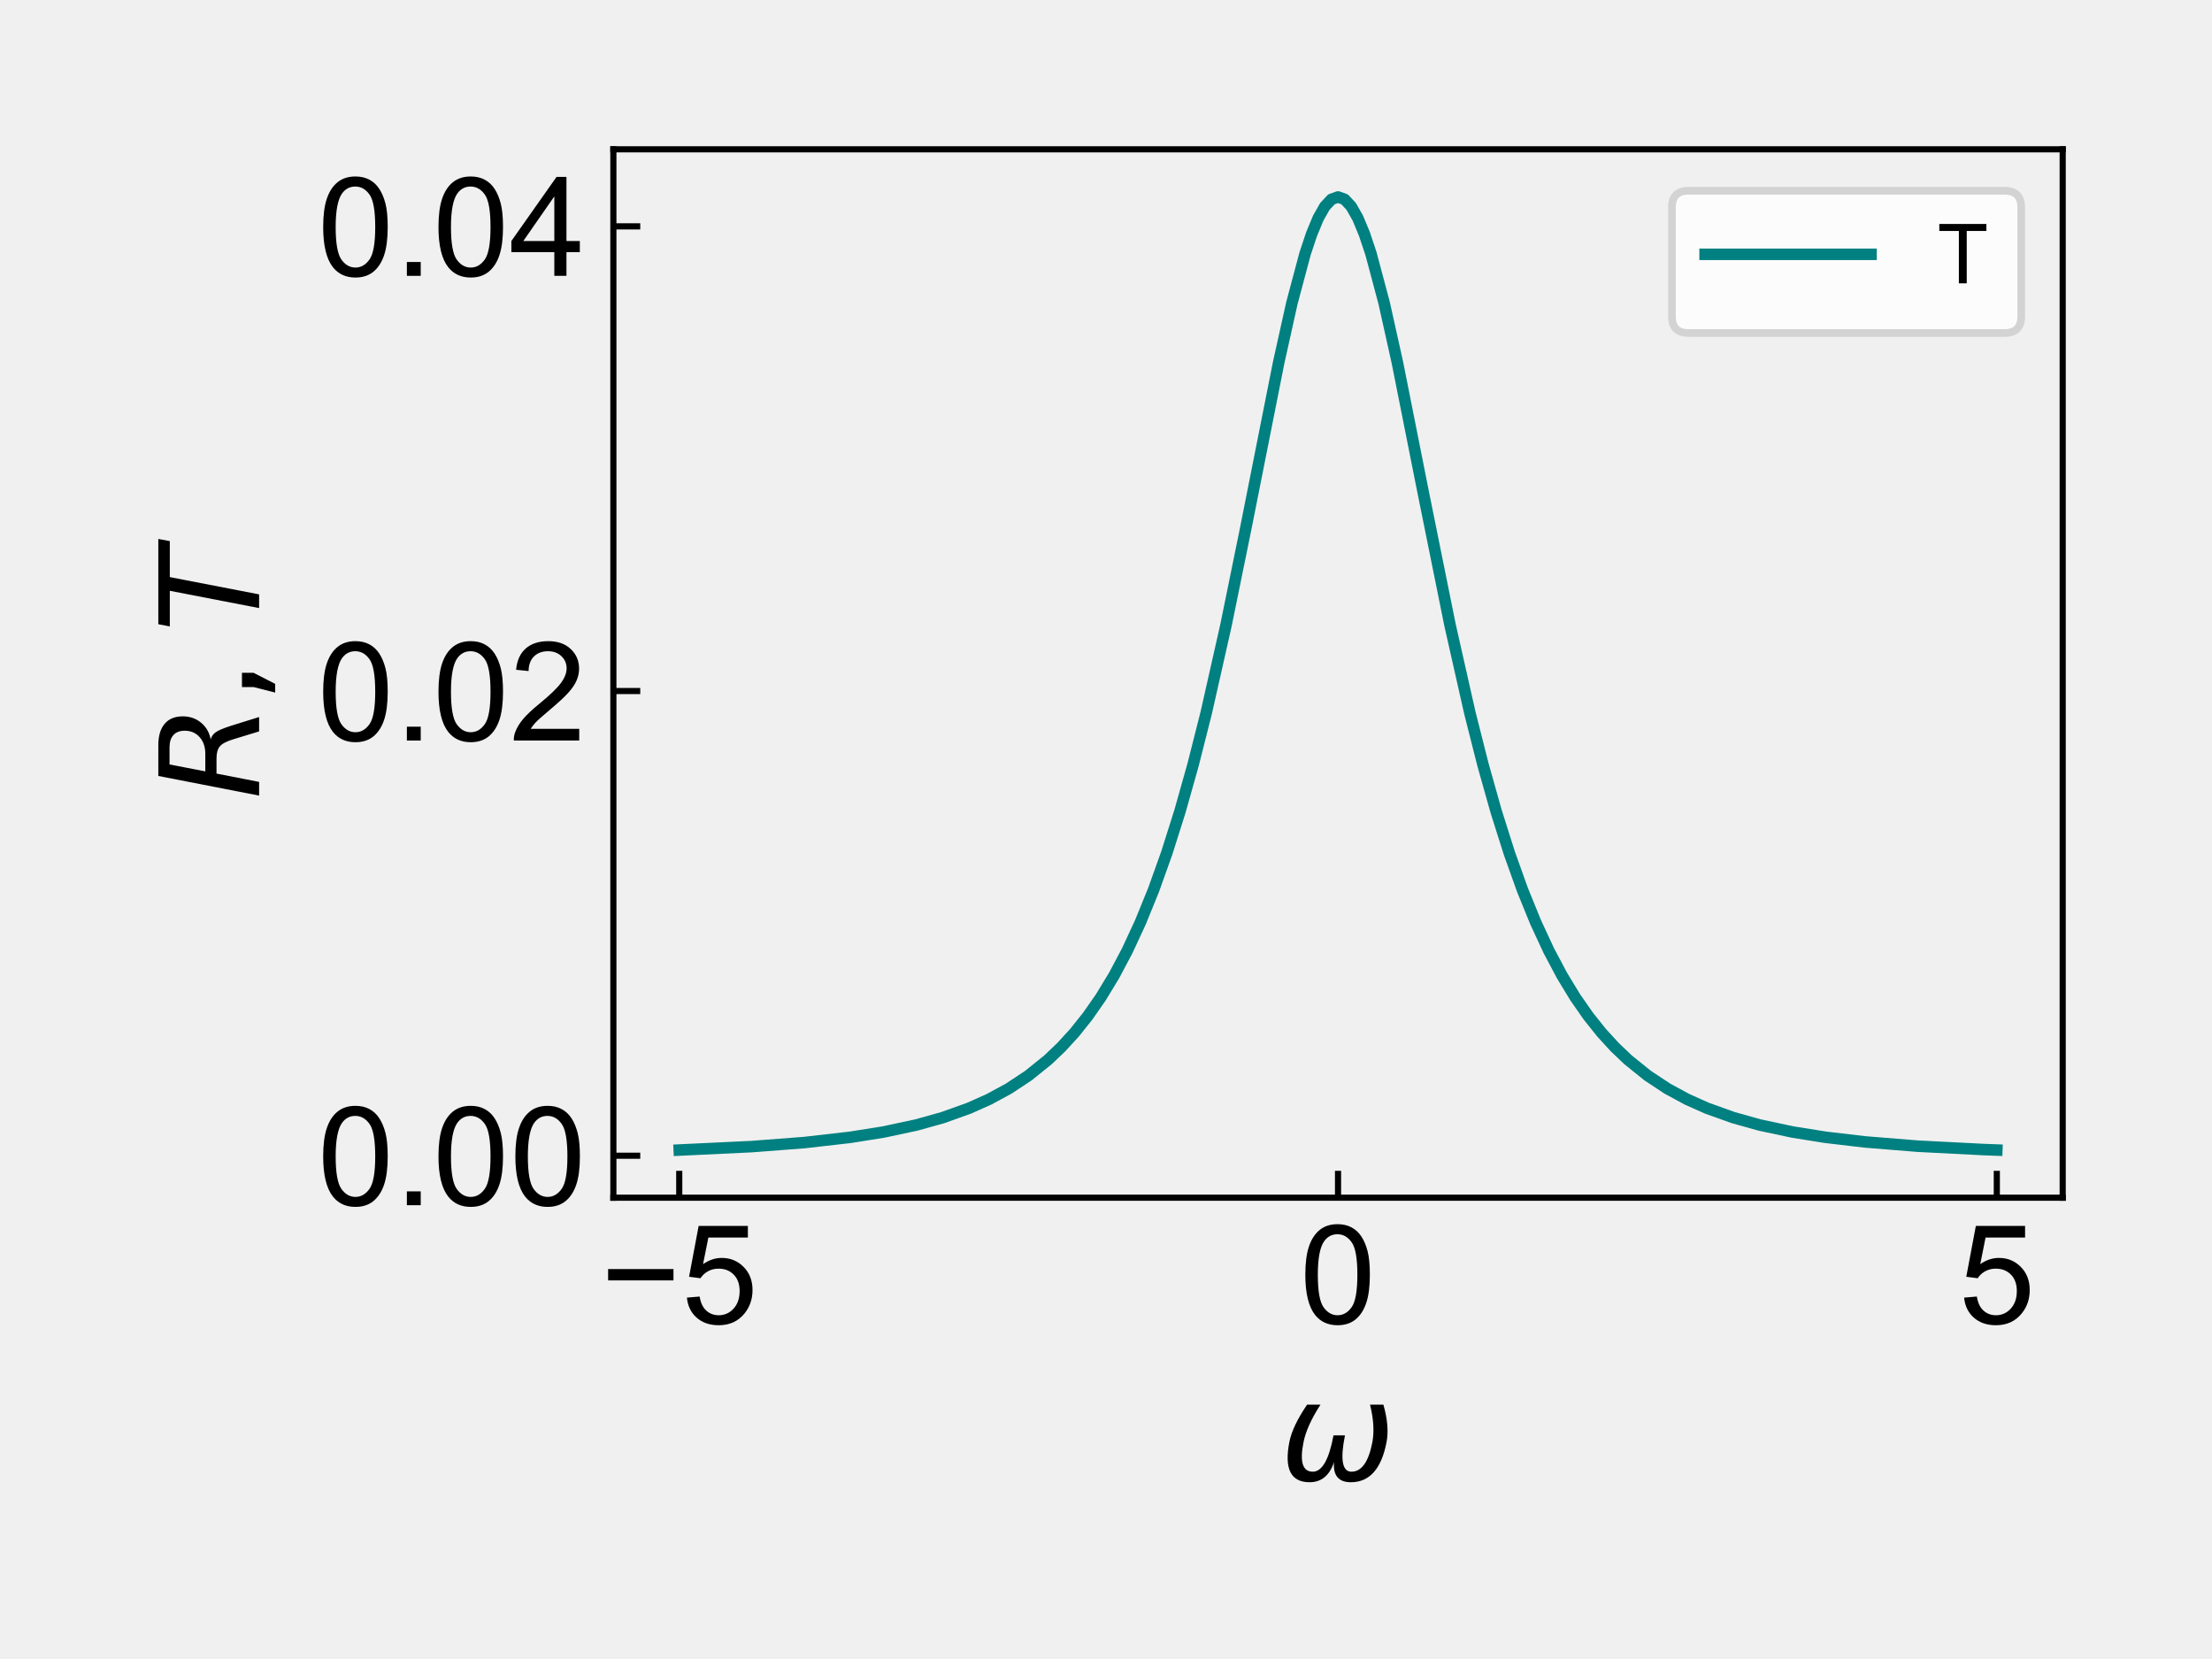
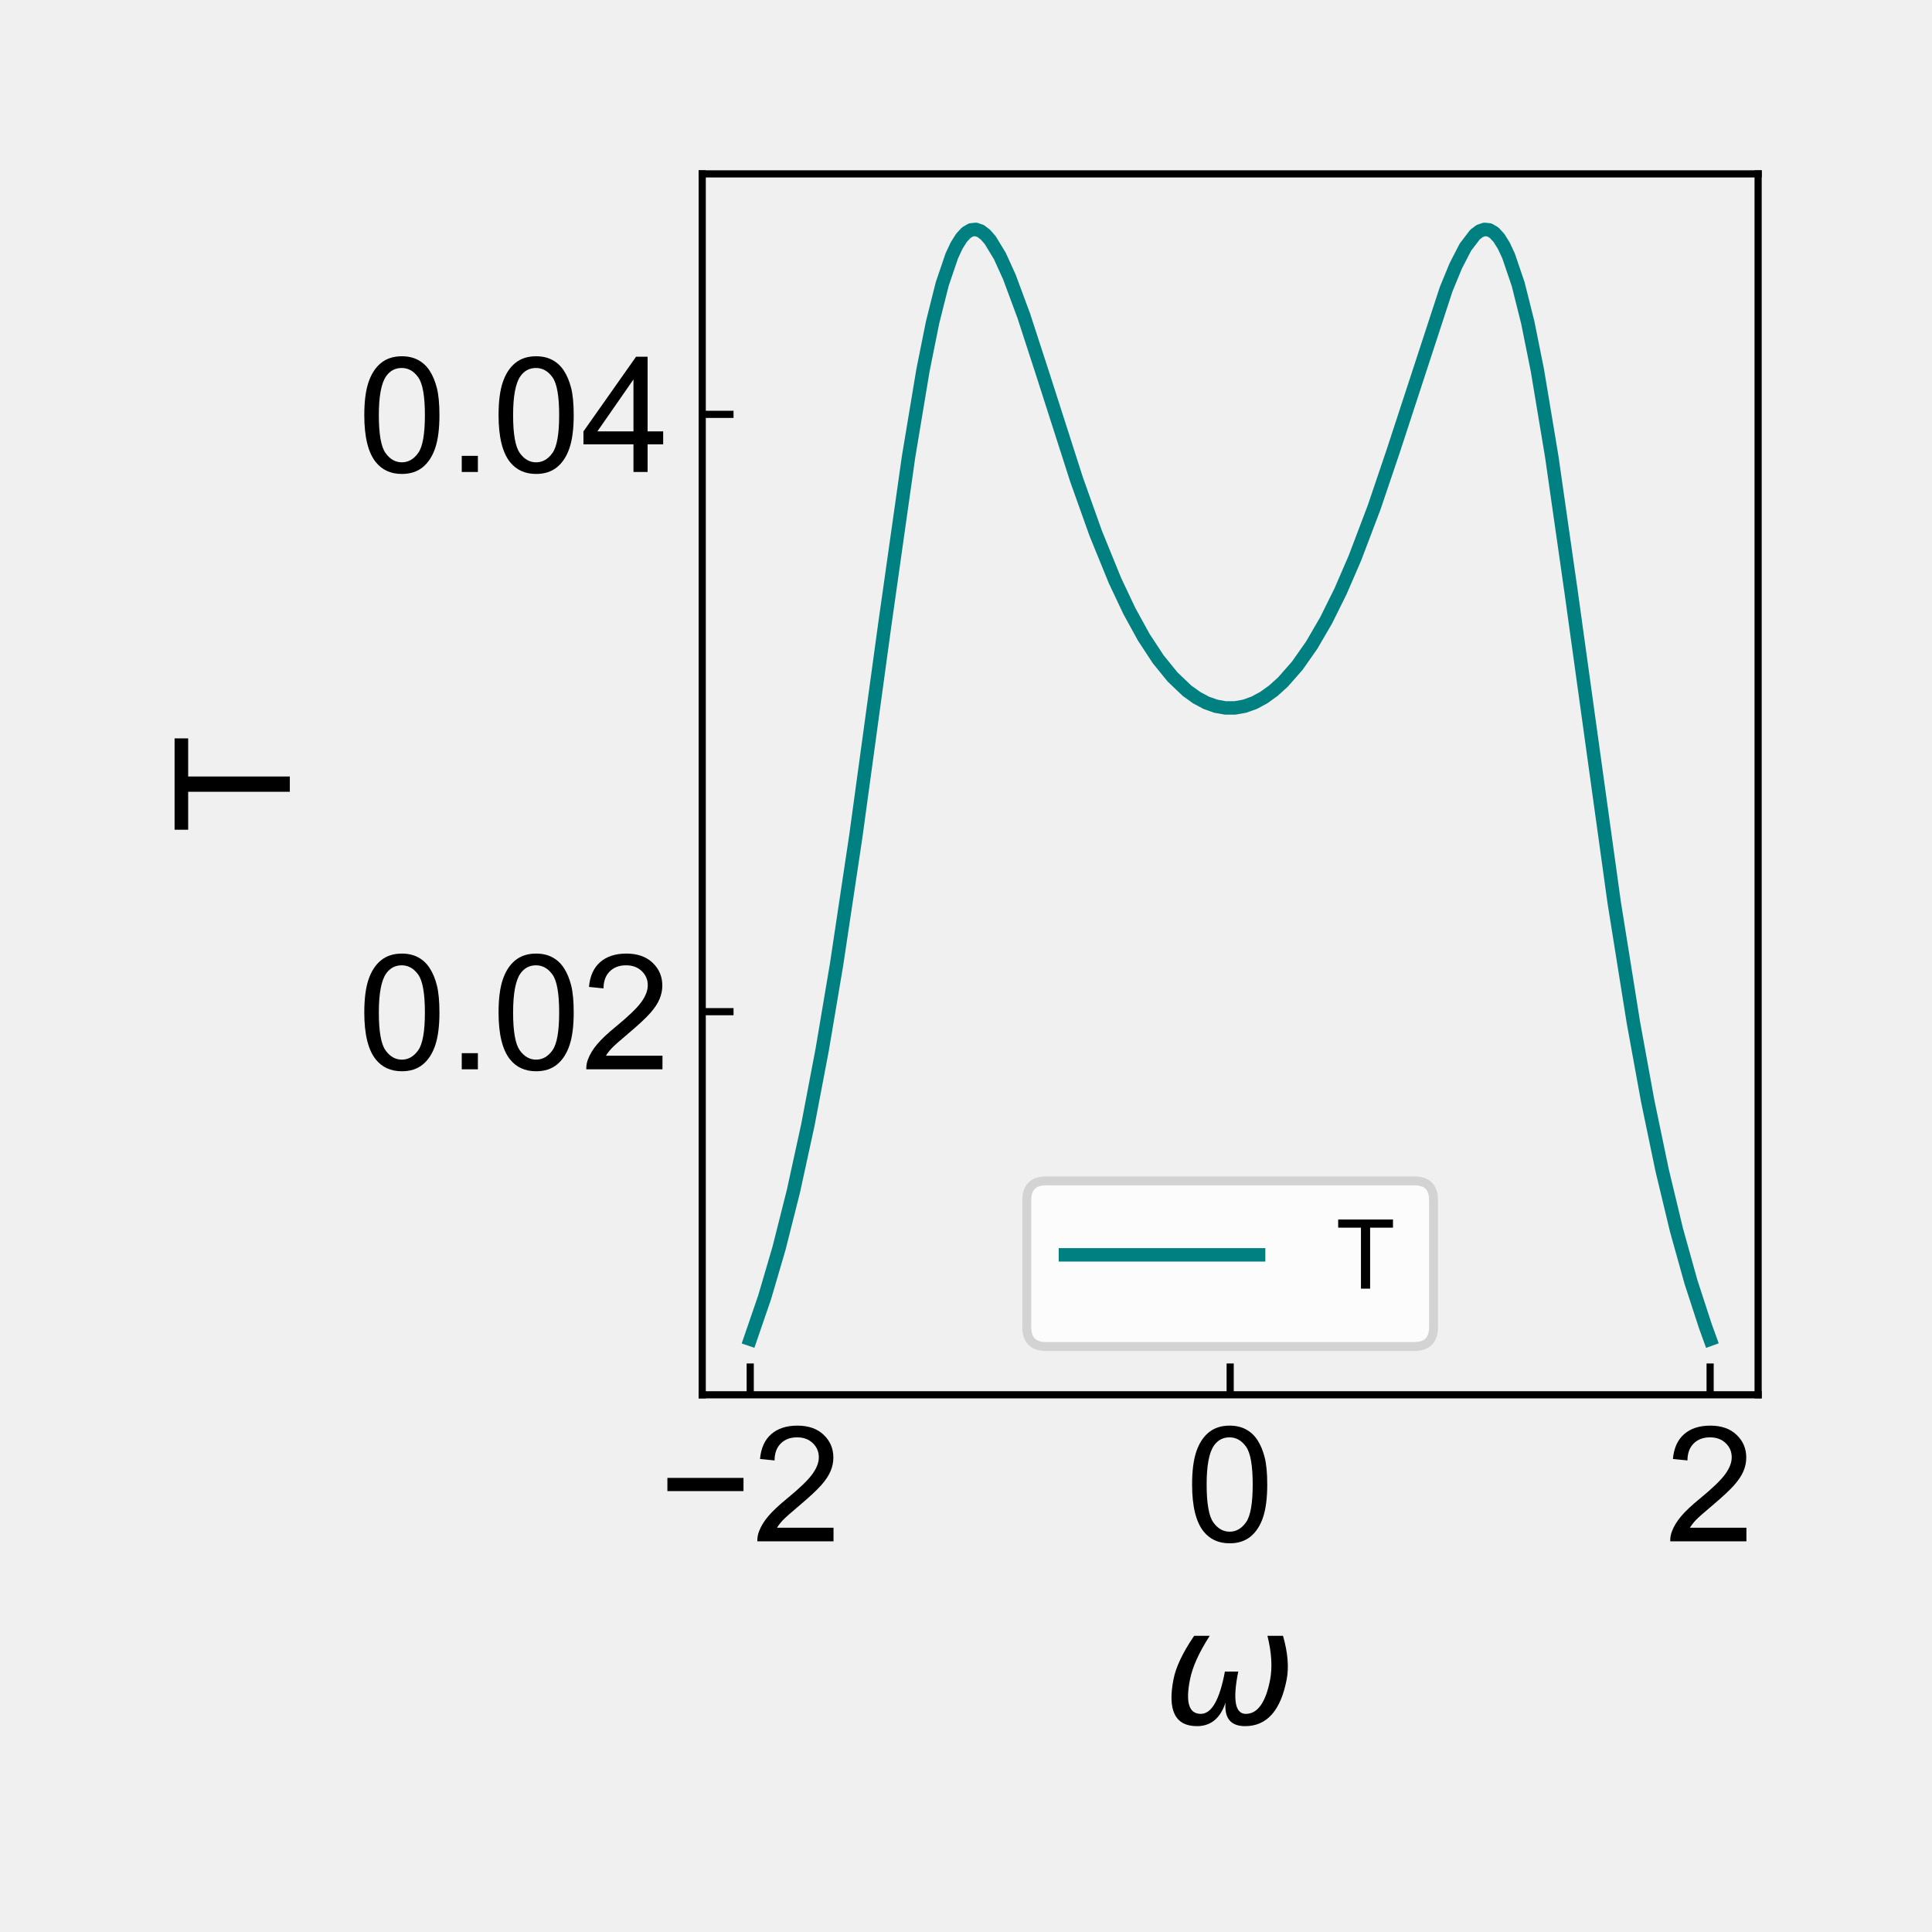
- <svg xmlns="http://www.w3.org/2000/svg" xmlns:xlink="http://www.w3.org/1999/xlink" width="288pt" height="216pt" viewBox="0 0 288 216" version="1.1">
+ <svg xmlns="http://www.w3.org/2000/svg" xmlns:xlink="http://www.w3.org/1999/xlink" width="216pt" height="216pt" viewBox="0 0 216 216" version="1.1">
  <defs>
    <style type="text/css">*{stroke-linejoin: round; stroke-linecap: butt}</style>
  </defs>
  <g id="figure_1">
    <g id="patch_1">
-       <path d="M 0 216  L 288 216  L 288 0  L 0 0  L 0 216  z " style="fill: none" />
+       <path d="M 0 216  L 216 216  L 216 0  L 0 0  L 0 216  z " style="fill: none" />
    </g>
    <g id="axes_1">
      <g id="patch_2">
-         <path d="M 79.86 155.94  L 268.56 155.94  L 268.56 19.44  L 79.86 19.44  L 79.86 155.94  z " style="fill: none" />
+         <path d="M 78.51 155.94  L 196.56 155.94  L 196.56 19.44  L 78.51 19.44  L 78.51 155.94  z " style="fill: none" />
      </g>
      <g id="matplotlib.axis_1">
        <g id="xtick_1">
          <g id="line2d_1">
            <defs>
-               <path id="m78faf22f1d" d="M 0 0  L 0 -3.5  " style="stroke: #000000; stroke-width: 0.8" />
+               <path id="m87803778a3" d="M 0 0  L 0 -3.5  " style="stroke: #000000; stroke-width: 0.8" />
            </defs>
            <g>
-               <use xlink:href="#m78faf22f1d" x="88.437" y="155.94" style="stroke: #000000; stroke-width: 0.8" />
+               <use xlink:href="#m87803778a3" x="83.876" y="155.94" style="stroke: #000000; stroke-width: 0.8" />
            </g>
          </g>
          <g id="text_1">
-             <g transform="translate(78.17587 172.3241) scale(0.18 -0.18)">
+             <g transform="translate(73.6145 172.3241) scale(0.18 -0.18)">
              <defs>
                <path id="ArialMT-2212" d="M 3381 1997  L 356 1997  L 356 2522  L 3381 2522  L 3381 1997  z " transform="scale(0.015625)" />
-                 <path id="ArialMT-35" d="M 266 1200  L 856 1250  Q 922 819 1161 601  Q 1400 384 1738 384  Q 2144 384 2425 690  Q 2706 997 2706 1503  Q 2706 1984 2436 2262  Q 2166 2541 1728 2541  Q 1456 2541 1237 2417  Q 1019 2294 894 2097  L 366 2166  L 809 4519  L 3088 4519  L 3088 3981  L 1259 3981  L 1013 2750  Q 1425 3038 1878 3038  Q 2478 3038 2890 2622  Q 3303 2206 3303 1553  Q 3303 931 2941 478  Q 2500 -78 1738 -78  Q 1113 -78 717 272  Q 322 622 266 1200  z " transform="scale(0.015625)" />
+                 <path id="ArialMT-32" d="M 3222 541  L 3222 0  L 194 0  Q 188 203 259 391  Q 375 700 629 1000  Q 884 1300 1366 1694  Q 2113 2306 2375 2664  Q 2638 3022 2638 3341  Q 2638 3675 2398 3904  Q 2159 4134 1775 4134  Q 1369 4134 1125 3890  Q 881 3647 878 3216  L 300 3275  Q 359 3922 746 4261  Q 1134 4600 1788 4600  Q 2447 4600 2831 4234  Q 3216 3869 3216 3328  Q 3216 3053 3103 2787  Q 2991 2522 2730 2228  Q 2469 1934 1863 1422  Q 1356 997 1212 845  Q 1069 694 975 541  L 3222 541  z " transform="scale(0.015625)" />
              </defs>
              <use xlink:href="#ArialMT-2212" />
-               <use xlink:href="#ArialMT-35" x="58.398" />
+               <use xlink:href="#ArialMT-32" x="58.398" />
            </g>
          </g>
        </g>
        <g id="xtick_2">
          <g id="line2d_2">
            <g>
-               <use xlink:href="#m78faf22f1d" x="174.21" y="155.94" style="stroke: #000000; stroke-width: 0.8" />
+               <use xlink:href="#m87803778a3" x="137.535" y="155.94" style="stroke: #000000; stroke-width: 0.8" />
            </g>
          </g>
          <g id="text_2">
-             <g transform="translate(169.2052 172.3241) scale(0.18 -0.18)">
+             <g transform="translate(132.5302 172.3241) scale(0.18 -0.18)">
              <defs>
                <path id="ArialMT-30" d="M 266 2259  Q 266 3072 433 3567  Q 600 4063 929 4331  Q 1259 4600 1759 4600  Q 2128 4600 2406 4451  Q 2684 4303 2865 4023  Q 3047 3744 3150 3342  Q 3253 2941 3253 2259  Q 3253 1453 3087 958  Q 2922 463 2592 192  Q 2263 -78 1759 -78  Q 1097 -78 719 397  Q 266 969 266 2259  z M 844 2259  Q 844 1131 1108 757  Q 1372 384 1759 384  Q 2147 384 2411 759  Q 2675 1134 2675 2259  Q 2675 3391 2411 3762  Q 2147 4134 1753 4134  Q 1366 4134 1134 3806  Q 844 3388 844 2259  z " transform="scale(0.015625)" />
              </defs>
              <use xlink:href="#ArialMT-30" />
            </g>
          </g>
        </g>
        <g id="xtick_3">
          <g id="line2d_3">
            <g>
-               <use xlink:href="#m78faf22f1d" x="259.983" y="155.94" style="stroke: #000000; stroke-width: 0.8" />
+               <use xlink:href="#m87803778a3" x="191.194" y="155.94" style="stroke: #000000; stroke-width: 0.8" />
            </g>
          </g>
          <g id="text_3">
-             <g transform="translate(254.9779 172.3241) scale(0.18 -0.18)">
-               <use xlink:href="#ArialMT-35" />
+             <g transform="translate(186.1892 172.3241) scale(0.18 -0.18)">
+               <use xlink:href="#ArialMT-32" />
            </g>
          </g>
        </g>
        <g id="text_4">
-           <g transform="translate(166.65 192.7856) scale(0.18 -0.18)">
+           <g transform="translate(129.975 192.7856) scale(0.18 -0.18)">
            <defs>
              <path id="DejaVuSans-Oblique-3c9" d="M 1369 -91  Q 72 -91 434 1766  Q 575 2500 1256 3500  L 1875 3500  Q 1231 2500 1088 1750  Q 819 397 1519 397  Q 2166 397 2478 2078  L 3009 2078  Q 2669 388 3316 397  Q 4013 403 4275 1750  Q 4419 2500 4169 3500  L 4788 3500  Q 5075 2500 4934 1766  Q 4578 -94 3278 -91  Q 2428 -88 2503 844  Q 2194 -91 1369 -91  z " transform="scale(0.015625)" />
            </defs>
            <use xlink:href="#DejaVuSans-Oblique-3c9" transform="translate(0 0.3125)" />
          </g>
        </g>
      </g>
      <g id="matplotlib.axis_2">
        <g id="ytick_1">
          <g id="line2d_4">
            <defs>
-               <path id="m97ee605e2b" d="M 0 0  L 3.5 0  " style="stroke: #000000; stroke-width: 0.8" />
+               <path id="m5cdeec2147" d="M 0 0  L 3.5 0  " style="stroke: #000000; stroke-width: 0.8" />
            </defs>
            <g>
-               <use xlink:href="#m97ee605e2b" x="79.86" y="150.475" style="stroke: #000000; stroke-width: 0.8" />
+               <use xlink:href="#m5cdeec2147" x="78.51" y="113.107" style="stroke: #000000; stroke-width: 0.8" />
            </g>
          </g>
          <g id="text_5">
-             <g transform="translate(41.33031 156.9169) scale(0.18 -0.18)">
+             <g transform="translate(39.98031 119.5493) scale(0.18 -0.18)">
              <defs>
                <path id="ArialMT-2e" d="M 581 0  L 581 641  L 1222 641  L 1222 0  L 581 0  z " transform="scale(0.015625)" />
-               </defs>
-               <use xlink:href="#ArialMT-30" />
-               <use xlink:href="#ArialMT-2e" x="55.615" />
-               <use xlink:href="#ArialMT-30" x="83.398" />
-               <use xlink:href="#ArialMT-30" x="139.014" />
-             </g>
-           </g>
-         </g>
-         <g id="ytick_2">
-           <g id="line2d_5">
-             <g>
-               <use xlink:href="#m97ee605e2b" x="79.86" y="89.974" style="stroke: #000000; stroke-width: 0.8" />
-             </g>
-           </g>
-           <g id="text_6">
-             <g transform="translate(41.33031 96.41569) scale(0.18 -0.18)">
-               <defs>
-                 <path id="ArialMT-32" d="M 3222 541  L 3222 0  L 194 0  Q 188 203 259 391  Q 375 700 629 1000  Q 884 1300 1366 1694  Q 2113 2306 2375 2664  Q 2638 3022 2638 3341  Q 2638 3675 2398 3904  Q 2159 4134 1775 4134  Q 1369 4134 1125 3890  Q 881 3647 878 3216  L 300 3275  Q 359 3922 746 4261  Q 1134 4600 1788 4600  Q 2447 4600 2831 4234  Q 3216 3869 3216 3328  Q 3216 3053 3103 2787  Q 2991 2522 2730 2228  Q 2469 1934 1863 1422  Q 1356 997 1212 845  Q 1069 694 975 541  L 3222 541  z " transform="scale(0.015625)" />
              </defs>
              <use xlink:href="#ArialMT-30" />
              <use xlink:href="#ArialMT-2e" x="55.615" />
              <use xlink:href="#ArialMT-30" x="83.398" />
              <use xlink:href="#ArialMT-32" x="139.014" />
            </g>
          </g>
        </g>
-         <g id="ytick_3">
-           <g id="line2d_6">
+         <g id="ytick_2">
+           <g id="line2d_5">
            <g>
-               <use xlink:href="#m97ee605e2b" x="79.86" y="29.472" style="stroke: #000000; stroke-width: 0.8" />
+               <use xlink:href="#m5cdeec2147" x="78.51" y="46.326" style="stroke: #000000; stroke-width: 0.8" />
            </g>
          </g>
-           <g id="text_7">
-             <g transform="translate(41.33031 35.9145) scale(0.18 -0.18)">
+           <g id="text_6">
+             <g transform="translate(39.98031 52.76777) scale(0.18 -0.18)">
              <defs>
                <path id="ArialMT-34" d="M 2069 0  L 2069 1097  L 81 1097  L 81 1613  L 2172 4581  L 2631 4581  L 2631 1613  L 3250 1613  L 3250 1097  L 2631 1097  L 2631 0  L 2069 0  z M 2069 1613  L 2069 3678  L 634 1613  L 2069 1613  z " transform="scale(0.015625)" />
              </defs>
              <use xlink:href="#ArialMT-30" />
              <use xlink:href="#ArialMT-2e" x="55.615" />
              <use xlink:href="#ArialMT-30" x="83.398" />
              <use xlink:href="#ArialMT-34" x="139.014" />
            </g>
          </g>
        </g>
-         <g id="text_8">
-           <g transform="translate(33.75281 104.07) rotate(-90) scale(0.18 -0.18)">
-             <defs>
-               <path id="DejaVuSans-Oblique-52" d="M 1613 4147  L 1294 2491  L 2106 2491  Q 2584 2491 2879 2755  Q 3175 3019 3175 3444  Q 3175 3784 2976 3965  Q 2778 4147 2406 4147  L 1613 4147  z M 2772 2241  Q 2972 2194 3105 2009  Q 3238 1825 3413 1275  L 3809 0  L 3144 0  L 2778 1197  Q 2638 1659 2453 1815  Q 2269 1972 1888 1972  L 1191 1972  L 806 0  L 172 0  L 1081 4666  L 2503 4666  Q 3150 4666 3495 4373  Q 3841 4081 3841 3531  Q 3841 3044 3547 2687  Q 3253 2331 2772 2241  z " transform="scale(0.015625)" />
-               <path id="DejaVuSans-2c" d="M 750 794  L 1409 794  L 1409 256  L 897 -744  L 494 -744  L 750 256  L 750 794  z " transform="scale(0.015625)" />
-               <path id="DejaVuSans-Oblique-54" d="M 378 4666  L 4325 4666  L 4225 4134  L 2559 4134  L 1759 0  L 1125 0  L 1925 4134  L 275 4134  L 378 4666  z " transform="scale(0.015625)" />
-             </defs>
-             <use xlink:href="#DejaVuSans-Oblique-52" transform="translate(0 0.09375)" />
-             <use xlink:href="#DejaVuSans-2c" transform="translate(69.48242 0.09375)" />
-             <use xlink:href="#DejaVuSans-Oblique-54" transform="translate(120.752 0.09375)" />
-           </g>
-         </g>
-       </g>
-       <g id="line2d_7">
-         <path d="M 88.437 149.735  L 97.872 149.286  L 104.734 148.76  L 110.738 148.073  L 115.027 147.389  L 119.315 146.473  L 122.746 145.514  L 126.177 144.285  L 128.75 143.136  L 131.324 141.742  L 133.897 140.042  L 136.47 137.967  L 138.185 136.33  L 139.901 134.455  L 141.616 132.306  L 143.332 129.842  L 145.047 127.018  L 146.763 123.783  L 148.478 120.085  L 150.194 115.866  L 151.909 111.071  L 153.625 105.647  L 155.34 99.557  L 157.055 92.78  L 159.629 81.375  L 162.202 68.764  L 166.49 47.163  L 168.206 39.452  L 169.921 33.023  L 170.779 30.452  L 171.637 28.387  L 172.495 26.876  L 173.352 25.954  L 174.21 25.645  L 175.068 25.954  L 175.925 26.876  L 176.783 28.387  L 177.641 30.452  L 178.499 33.023  L 180.214 39.452  L 181.93 47.163  L 185.36 64.397  L 188.791 81.375  L 191.365 92.78  L 193.08 99.557  L 194.795 105.647  L 196.511 111.071  L 198.226 115.866  L 199.942 120.085  L 201.657 123.783  L 203.373 127.018  L 205.088 129.842  L 206.804 132.306  L 208.519 134.455  L 210.235 136.33  L 211.95 137.967  L 214.523 140.042  L 217.096 141.742  L 219.67 143.136  L 222.243 144.285  L 225.674 145.514  L 229.105 146.473  L 233.393 147.389  L 237.682 148.073  L 242.828 148.677  L 249.69 149.232  L 258.267 149.671  L 259.983 149.735  L 259.983 149.735  " clip-path="url(#p049d9be9d4)" style="fill: none; stroke: #008080; stroke-width: 1.5; stroke-linecap: square" />
-       </g>
-       <g id="patch_3">
-         <path d="M 79.86 155.94  L 79.86 19.44  " style="fill: none; stroke: #000000; stroke-width: 0.8; stroke-linejoin: miter; stroke-linecap: square" />
-       </g>
-       <g id="patch_4">
-         <path d="M 268.56 155.94  L 268.56 19.44  " style="fill: none; stroke: #000000; stroke-width: 0.8; stroke-linejoin: miter; stroke-linecap: square" />
-       </g>
-       <g id="patch_5">
-         <path d="M 79.86 155.94  L 268.56 155.94  " style="fill: none; stroke: #000000; stroke-width: 0.8; stroke-linejoin: miter; stroke-linecap: square" />
-       </g>
-       <g id="patch_6">
-         <path d="M 79.86 19.44  L 268.56 19.44  " style="fill: none; stroke: #000000; stroke-width: 0.8; stroke-linejoin: miter; stroke-linecap: square" />
-       </g>
-       <g id="legend_1">
-         <g id="patch_7">
-           <path d="M 219.844 43.357  L 261 43.357  Q 263.16 43.357 263.16 41.197  L 263.16 27  Q 263.16 24.84 261 24.84  L 219.844 24.84  Q 217.684 24.84 217.684 27  L 217.684 41.197  Q 217.684 43.357 219.844 43.357  z " style="fill: #ffffff; opacity: 0.8; stroke: #cccccc; stroke-linejoin: miter" />
-         </g>
-         <g id="line2d_8">
-           <path d="M 222.004 33.11  L 232.804 33.11  L 243.604 33.11  " style="fill: none; stroke: #008080; stroke-width: 1.5; stroke-linecap: square" />
-         </g>
-         <g id="text_9">
-           <g transform="translate(252.2436 36.89044) scale(0.108 -0.108)">
+         <g id="text_7">
+           <g transform="translate(32.40281 93.18703) rotate(-90) scale(0.18 -0.18)">
            <defs>
              <path id="ArialMT-54" d="M 1659 0  L 1659 4041  L 150 4041  L 150 4581  L 3781 4581  L 3781 4041  L 2266 4041  L 2266 0  L 1659 0  z " transform="scale(0.015625)" />
            </defs>
            <use xlink:href="#ArialMT-54" />
          </g>
        </g>
      </g>
+       <g id="line2d_6">
+         <path d="M 83.876 149.735  L 85.486 145.044  L 87.095 139.561  L 88.705 133.18  L 90.315 125.799  L 91.925 117.344  L 93.535 107.797  L 95.681 93.5  L 98.9 69.972  L 101.583 51.039  L 103.193 41.375  L 104.266 36.041  L 105.34 31.758  L 106.413 28.604  L 106.949 27.46  L 107.486 26.6  L 108.022 26.018  L 108.559 25.703  L 109.096 25.645  L 109.632 25.826  L 110.169 26.232  L 110.705 26.844  L 111.779 28.61  L 112.852 30.973  L 114.462 35.314  L 116.608 41.913  L 120.364 53.624  L 122.51 59.646  L 124.657 64.913  L 126.267 68.318  L 127.876 71.247  L 129.486 73.701  L 131.096 75.688  L 132.706 77.22  L 133.779 77.993  L 134.852 78.571  L 135.925 78.954  L 136.998 79.146  L 138.072 79.146  L 139.145 78.954  L 140.218 78.571  L 141.291 77.993  L 142.364 77.22  L 143.438 76.249  L 145.047 74.415  L 146.657 72.117  L 148.267 69.348  L 149.877 66.101  L 151.486 62.38  L 153.633 56.721  L 155.779 50.381  L 161.682 32.331  L 162.755 29.727  L 163.828 27.643  L 164.901 26.232  L 165.438 25.826  L 165.974 25.645  L 166.511 25.703  L 167.048 26.018  L 167.584 26.6  L 168.121 27.46  L 168.657 28.604  L 169.73 31.758  L 170.804 36.041  L 171.877 41.375  L 173.487 51.039  L 175.633 66.026  L 180.462 100.853  L 182.609 114.282  L 184.218 123.102  L 185.828 130.835  L 187.438 137.539  L 189.048 143.309  L 190.657 148.253  L 191.194 149.735  L 191.194 149.735  " clip-path="url(#p0f6cb5ca49)" style="fill: none; stroke: #008080; stroke-width: 1.5; stroke-linecap: square" />
+       </g>
+       <g id="patch_3">
+         <path d="M 78.51 155.94  L 78.51 19.44  " style="fill: none; stroke: #000000; stroke-width: 0.8; stroke-linejoin: miter; stroke-linecap: square" />
+       </g>
+       <g id="patch_4">
+         <path d="M 196.56 155.94  L 196.56 19.44  " style="fill: none; stroke: #000000; stroke-width: 0.8; stroke-linejoin: miter; stroke-linecap: square" />
+       </g>
+       <g id="patch_5">
+         <path d="M 78.51 155.94  L 196.56 155.94  " style="fill: none; stroke: #000000; stroke-width: 0.8; stroke-linejoin: miter; stroke-linecap: square" />
+       </g>
+       <g id="patch_6">
+         <path d="M 78.51 19.44  L 196.56 19.44  " style="fill: none; stroke: #000000; stroke-width: 0.8; stroke-linejoin: miter; stroke-linecap: square" />
+       </g>
+       <g id="legend_1">
+         <g id="patch_7">
+           <path d="M 116.957 150.54  L 158.113 150.54  Q 160.273 150.54 160.273 148.38  L 160.273 134.183  Q 160.273 132.023 158.113 132.023  L 116.957 132.023  Q 114.797 132.023 114.797 134.183  L 114.797 148.38  Q 114.797 150.54 116.957 150.54  z " style="fill: #ffffff; opacity: 0.8; stroke: #cccccc; stroke-linejoin: miter" />
+         </g>
+         <g id="line2d_7">
+           <path d="M 119.117 140.293  L 129.917 140.293  L 140.717 140.293  " style="fill: none; stroke: #008080; stroke-width: 1.5; stroke-linecap: square" />
+         </g>
+         <g id="text_8">
+           <g transform="translate(149.3568 144.0735) scale(0.108 -0.108)">
+             <use xlink:href="#ArialMT-54" />
+           </g>
+         </g>
+       </g>
    </g>
  </g>
  <defs>
-     <clipPath id="p049d9be9d4">
-       <rect x="79.86" y="19.44" width="188.7" height="136.5" />
+     <clipPath id="p0f6cb5ca49">
+       <rect x="78.51" y="19.44" width="118.05" height="136.5" />
    </clipPath>
  </defs>
</svg>
